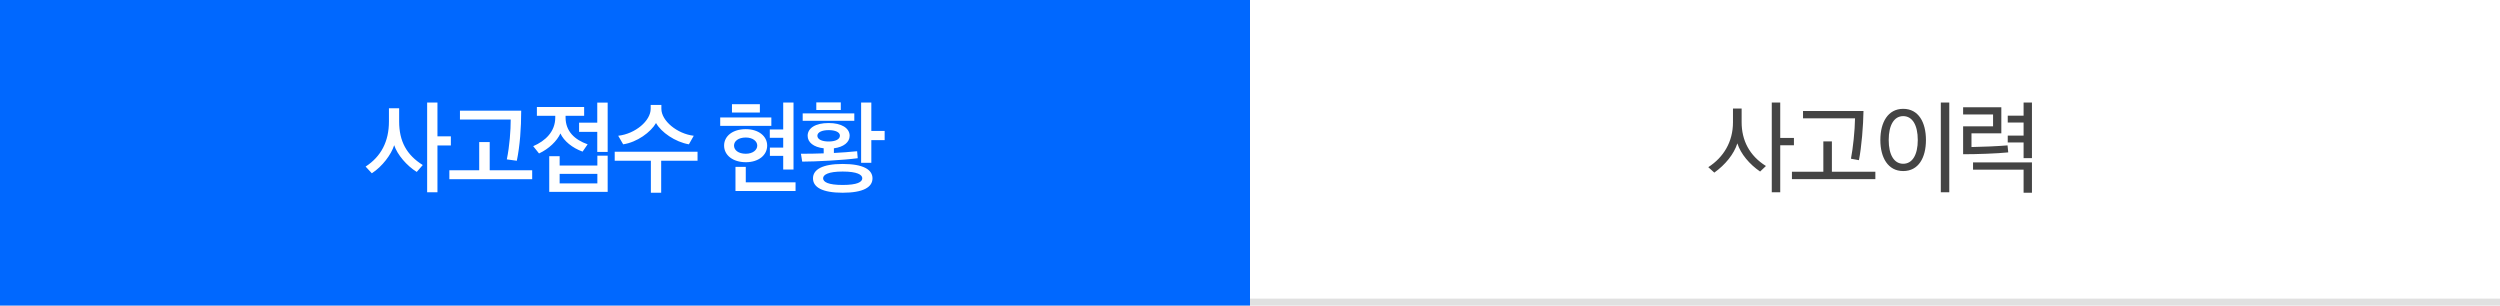
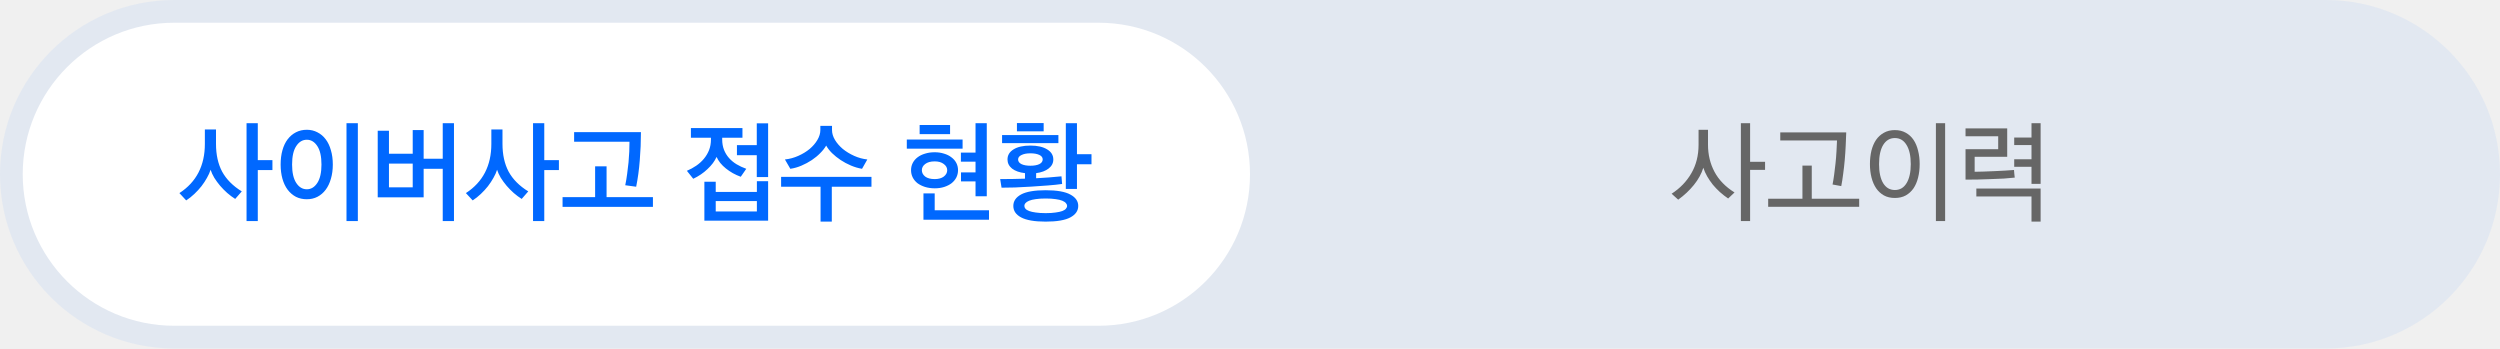
- <svg xmlns="http://www.w3.org/2000/svg" width="360" height="44" viewBox="0 0 360 44" fill="none">
-   <mask id="path-1-inside-1_370_4099" fill="white">
-     <path d="M180 0H360V44H180V0Z" />
-   </mask>
-   <path d="M180 0H360V44H180V0Z" fill="white" />
-   <path d="M360 44V43H180V44V45H360V44Z" fill="#E0E0E0" mask="url(#path-1-inside-1_370_4099)" />
-   <path d="M256.353 19.858H258.327V20.922H256.353V27.684H255.135V14.762H256.353V19.858ZM246.861 24.856L245.993 24.072C248.205 22.644 249.549 20.418 249.549 17.604V15.63H250.795V17.604C250.795 20.208 251.915 22.42 254.295 23.904L253.455 24.702C251.943 23.666 250.669 22.182 250.179 20.642C249.689 22.196 248.443 23.722 246.861 24.856ZM259.635 17.044V15.98H268.343C268.315 18.038 268.063 21.202 267.685 23.064L266.537 22.854C266.831 21.342 267.097 18.836 267.125 17.044H259.635ZM258.039 25.794V24.73H262.561V20.362H263.793V24.73H270.051V25.794H258.039ZM279.478 27.684V14.762H280.696V27.684H279.478ZM274.06 15.672C276.272 15.672 277.336 17.618 277.336 20.166C277.336 22.7 276.272 24.632 274.06 24.632C271.876 24.632 270.77 22.7 270.77 20.166C270.77 17.618 271.862 15.672 274.06 15.672ZM274.06 16.722C272.758 16.722 271.974 17.996 271.974 20.166C271.974 22.308 272.758 23.582 274.06 23.582C275.376 23.582 276.16 22.308 276.16 20.166C276.16 17.996 275.376 16.722 274.06 16.722ZM291.397 22.77V20.516H289.115V19.522H291.397V17.646H289.115V16.652H291.397V14.762H292.601V22.77H291.397ZM282.689 22.21V18.192H287.001V16.484H282.689V15.448H288.191V19.2H283.893V21.174C285.223 21.16 287.799 21.048 289.087 20.936C289.129 21.272 289.157 21.608 289.185 21.944C287.533 22.112 284.691 22.21 282.689 22.21ZM291.397 27.754V24.436H284.117V23.386H292.601V27.754H291.397Z" fill="#444444" />
-   <rect width="180" height="44" fill="#0068FF" />
-   <path d="M64.925 19.634V20.95H62.993V27.684H61.509V14.762H62.993V19.634H64.925ZM52.647 23.988C54.887 22.532 56.007 20.362 56.007 17.492V15.588H57.477V17.492C57.477 20.334 58.541 22.308 60.879 23.764L60.011 24.758C58.583 23.876 57.211 22.28 56.763 20.908C56.343 22.252 55.055 23.974 53.543 24.954L52.647 23.988ZM72.981 22.952C73.387 20.992 73.541 18.766 73.541 17.212H66.233V15.938H75.053C75.053 18.444 74.871 20.964 74.423 23.148L72.981 22.952ZM64.707 24.52H69.005V20.46H70.517V24.52H76.635V25.808H64.707V24.52ZM79.09 22.49H80.588V23.834H86.02V22.42H87.504V27.628H79.09V22.49ZM83.892 21.832C82.436 21.314 81.19 20.306 80.7 19.214C80.21 20.306 79.034 21.44 77.62 22.098L76.78 21.048C78.544 20.292 79.958 18.948 79.958 16.918V16.68H77.312V15.406H84.116V16.68H81.442V16.918C81.442 18.906 82.758 20.124 84.62 20.782L83.892 21.832ZM86.006 18.99H83.388V17.66H86.006V14.776H87.504V21.874H86.006V18.99ZM80.588 25.038V26.41H86.02V25.038H80.588ZM95.21 27.754H93.726V23.148H88.518V21.846H100.446V23.148H95.21V27.754ZM99.2 20.782C97.226 20.446 95.21 19.046 94.468 17.716C93.712 19.032 91.738 20.488 89.736 20.782L89.022 19.55C91.486 19.27 93.698 17.394 93.698 15.672V15.112H95.238V15.672C95.238 17.394 97.506 19.27 99.9 19.55L99.2 20.782ZM107.392 18.598C109.198 18.598 110.472 19.578 110.472 20.964C110.472 22.35 109.226 23.358 107.406 23.358C105.53 23.358 104.27 22.35 104.27 20.964C104.27 19.578 105.53 18.598 107.392 18.598ZM112.782 14.762H114.266V24.408H112.782V22.448H110.864V21.258H112.782V19.844H110.85V18.64H112.782V14.762ZM105.908 24.03H107.392V26.256H114.56V27.502H105.908V24.03ZM103.71 16.918H111.074V18.122H103.71V16.918ZM107.392 19.802C106.314 19.802 105.698 20.334 105.698 20.964C105.698 21.608 106.314 22.14 107.392 22.14C108.4 22.14 109.044 21.608 109.044 20.964C109.044 20.334 108.4 19.802 107.392 19.802ZM105.404 15H109.422V16.204H105.404V15ZM121.341 23.61C124.309 23.61 125.639 24.422 125.639 25.682C125.639 26.956 124.309 27.754 121.341 27.754C118.401 27.754 117.071 26.956 117.071 25.682C117.071 24.422 118.401 23.61 121.341 23.61ZM119.325 17.716C121.173 17.716 122.349 18.444 122.349 19.55C122.349 20.488 121.481 21.174 120.081 21.356V22.028C121.201 21.972 122.307 21.888 123.427 21.776L123.511 22.784C121.425 23.064 117.435 23.274 115.517 23.274L115.335 22.14C116.427 22.14 117.519 22.126 118.611 22.084V21.356C117.155 21.188 116.301 20.502 116.301 19.55C116.301 18.444 117.435 17.716 119.325 17.716ZM125.471 23.442H124.001V14.762H125.471V18.85H127.389V20.18H125.471V23.442ZM121.341 24.702C119.269 24.702 118.527 25.164 118.527 25.668C118.527 26.214 119.269 26.634 121.341 26.634C123.441 26.634 124.169 26.214 124.169 25.668C124.169 25.164 123.441 24.702 121.341 24.702ZM115.587 16.33H123.021V17.394H115.587V16.33ZM119.325 18.738C118.359 18.738 117.701 19.046 117.701 19.55C117.701 20.068 118.359 20.376 119.325 20.376C120.291 20.376 120.949 20.068 120.949 19.536C120.949 19.032 120.291 18.738 119.325 18.738ZM117.547 14.748H121.075V15.84H117.547V14.748Z" fill="white" />
+ <svg xmlns="http://www.w3.org/2000/svg" width="330" height="46" viewBox="0 0 330 46" fill="none">
+   <rect width="330" height="46" rx="23" fill="#0068FF" fill-opacity="0.06" />
+   <rect x="3" y="3" width="162" height="40" rx="20" fill="white" />
+   <path d="M35.96 21.134V22.45H34.028V29.184H32.544V16.262H34.028V21.134H35.96ZM23.682 25.488C25.922 24.032 27.042 21.867 27.042 18.992V17.088H28.512V18.992C28.512 20.42 28.783 21.643 29.324 22.66C29.875 23.668 30.738 24.536 31.914 25.264L31.046 26.258C30.691 26.034 30.341 25.773 29.996 25.474C29.66 25.175 29.347 24.858 29.058 24.522C28.769 24.177 28.512 23.827 28.288 23.472C28.073 23.108 27.91 22.753 27.798 22.408C27.695 22.744 27.537 23.099 27.322 23.472C27.117 23.845 26.874 24.214 26.594 24.578C26.314 24.933 26.001 25.273 25.656 25.6C25.311 25.927 24.951 26.211 24.578 26.454L23.682 25.488ZM40.502 17.13C41.015 17.13 41.481 17.242 41.901 17.466C42.331 17.681 42.695 17.989 42.993 18.39C43.292 18.782 43.521 19.263 43.679 19.832C43.847 20.392 43.931 21.022 43.931 21.722C43.931 22.403 43.847 23.029 43.679 23.598C43.521 24.158 43.292 24.639 42.993 25.04C42.695 25.441 42.331 25.754 41.901 25.978C41.481 26.193 41.015 26.3 40.502 26.3C39.969 26.3 39.489 26.193 39.059 25.978C38.639 25.754 38.276 25.441 37.968 25.04C37.669 24.639 37.44 24.158 37.282 23.598C37.123 23.029 37.044 22.403 37.044 21.722C37.044 21.022 37.123 20.392 37.282 19.832C37.44 19.263 37.669 18.782 37.968 18.39C38.276 17.989 38.639 17.681 39.059 17.466C39.489 17.242 39.969 17.13 40.502 17.13ZM40.502 18.446C39.932 18.446 39.465 18.726 39.102 19.286C38.737 19.837 38.556 20.649 38.556 21.722C38.556 22.777 38.737 23.584 39.102 24.144C39.465 24.704 39.932 24.984 40.502 24.984C41.062 24.984 41.523 24.704 41.888 24.144C42.252 23.584 42.434 22.777 42.434 21.722C42.434 20.649 42.252 19.837 41.888 19.286C41.523 18.726 41.062 18.446 40.502 18.446ZM45.737 16.262H47.236V29.184H45.737V16.262ZM49.859 17.256H51.343V20.294H54.479V17.172H55.921V20.952H58.441V16.262H59.925V29.184H58.441V22.282H55.921V26.048H49.859V17.256ZM51.343 21.596V24.732H54.479V21.596H51.343ZM73.776 21.134V22.45H71.844V29.184H70.36V16.262H71.844V21.134H73.776ZM61.498 25.488C63.738 24.032 64.858 21.867 64.858 18.992V17.088H66.328V18.992C66.328 20.42 66.599 21.643 67.14 22.66C67.691 23.668 68.554 24.536 69.73 25.264L68.862 26.258C68.508 26.034 68.158 25.773 67.812 25.474C67.476 25.175 67.164 24.858 66.874 24.522C66.585 24.177 66.328 23.827 66.104 23.472C65.89 23.108 65.726 22.753 65.614 22.408C65.512 22.744 65.353 23.099 65.138 23.472C64.933 23.845 64.69 24.214 64.41 24.578C64.13 24.933 63.818 25.273 63.472 25.6C63.127 25.927 62.768 26.211 62.394 26.454L61.498 25.488ZM82.532 24.452C82.635 23.967 82.719 23.467 82.784 22.954C82.859 22.431 82.919 21.923 82.966 21.428C83.013 20.933 83.045 20.457 83.064 20C83.082 19.533 83.092 19.104 83.092 18.712H75.784V17.438H84.604C84.604 18.698 84.552 19.939 84.45 21.162C84.356 22.385 84.198 23.547 83.974 24.648L82.532 24.452ZM74.258 26.02H78.556V21.96H80.068V26.02H86.186V27.308H74.258V26.02ZM92.978 23.99H94.476V25.334H99.908V23.92H101.392V29.128H92.978V23.99ZM97.78 23.332C97.416 23.201 97.066 23.043 96.73 22.856C96.403 22.669 96.1 22.464 95.82 22.24C95.54 22.016 95.293 21.773 95.078 21.512C94.873 21.251 94.709 20.985 94.588 20.714C94.467 20.985 94.303 21.26 94.098 21.54C93.893 21.811 93.655 22.072 93.384 22.324C93.123 22.576 92.833 22.809 92.516 23.024C92.199 23.239 91.863 23.43 91.508 23.598L90.668 22.548C91.107 22.361 91.517 22.137 91.9 21.876C92.292 21.605 92.628 21.302 92.908 20.966C93.197 20.621 93.426 20.238 93.594 19.818C93.762 19.389 93.846 18.922 93.846 18.418V18.18H91.2V16.906H98.004V18.18H95.33V18.418C95.33 18.913 95.409 19.365 95.568 19.776C95.727 20.177 95.946 20.537 96.226 20.854C96.506 21.171 96.837 21.447 97.22 21.68C97.612 21.913 98.041 22.114 98.508 22.282L97.78 23.332ZM99.894 20.49H97.276V19.16H99.894V16.276H101.392V23.374H99.894V20.49ZM94.476 26.538V27.91H99.908V26.538H94.476ZM109.798 29.254H108.314V24.648H103.106V23.346H115.034V24.648H109.798V29.254ZM113.788 22.282C113.293 22.198 112.803 22.053 112.318 21.848C111.832 21.643 111.38 21.4 110.96 21.12C110.54 20.84 110.162 20.537 109.826 20.21C109.499 19.883 109.242 19.552 109.056 19.216C108.869 19.543 108.608 19.874 108.272 20.21C107.945 20.546 107.572 20.854 107.152 21.134C106.732 21.414 106.279 21.657 105.794 21.862C105.318 22.067 104.828 22.207 104.324 22.282L103.61 21.05C104.226 20.985 104.814 20.826 105.374 20.574C105.943 20.322 106.442 20.019 106.872 19.664C107.301 19.3 107.642 18.903 107.894 18.474C108.155 18.035 108.286 17.601 108.286 17.172V16.612H109.826V17.172C109.826 17.601 109.956 18.035 110.218 18.474C110.479 18.903 110.824 19.3 111.254 19.664C111.692 20.019 112.192 20.322 112.752 20.574C113.312 20.826 113.89 20.985 114.488 21.05L113.788 22.282ZM123.38 20.098C123.828 20.098 124.238 20.159 124.612 20.28C124.994 20.392 125.321 20.555 125.592 20.77C125.872 20.975 126.086 21.223 126.236 21.512C126.385 21.801 126.46 22.119 126.46 22.464C126.46 22.809 126.385 23.131 126.236 23.43C126.086 23.719 125.876 23.971 125.606 24.186C125.335 24.391 125.013 24.555 124.64 24.676C124.266 24.797 123.851 24.858 123.394 24.858C122.927 24.858 122.498 24.797 122.106 24.676C121.723 24.555 121.392 24.391 121.112 24.186C120.841 23.971 120.631 23.719 120.482 23.43C120.332 23.131 120.258 22.809 120.258 22.464C120.258 22.119 120.332 21.801 120.482 21.512C120.631 21.223 120.841 20.975 121.112 20.77C121.392 20.555 121.723 20.392 122.106 20.28C122.488 20.159 122.913 20.098 123.38 20.098ZM128.77 16.262H130.254V25.908H128.77V23.948H126.852V22.758H128.77V21.344H126.838V20.14H128.77V16.262ZM121.896 25.53H123.38V27.756H130.548V29.002H121.896V25.53ZM119.698 18.418H127.062V19.622H119.698V18.418ZM123.38 21.302C122.838 21.302 122.418 21.419 122.12 21.652C121.83 21.876 121.686 22.147 121.686 22.464C121.686 22.791 121.83 23.071 122.12 23.304C122.418 23.528 122.838 23.64 123.38 23.64C123.884 23.64 124.285 23.528 124.584 23.304C124.882 23.071 125.032 22.791 125.032 22.464C125.032 22.147 124.882 21.876 124.584 21.652C124.285 21.419 123.884 21.302 123.38 21.302ZM121.392 16.5H125.41V17.704H121.392V16.5ZM138.029 25.11C139.513 25.11 140.601 25.301 141.291 25.684C141.982 26.057 142.327 26.557 142.327 27.182C142.327 27.817 141.982 28.321 141.291 28.694C140.601 29.067 139.513 29.254 138.029 29.254C136.555 29.254 135.472 29.067 134.781 28.694C134.1 28.33 133.759 27.826 133.759 27.182C133.759 26.547 134.1 26.043 134.781 25.67C135.472 25.297 136.555 25.11 138.029 25.11ZM136.013 19.216C136.947 19.216 137.684 19.384 138.225 19.72C138.767 20.047 139.037 20.49 139.037 21.05C139.037 21.526 138.832 21.923 138.421 22.24C138.02 22.557 137.469 22.763 136.769 22.856V23.528C137.871 23.472 138.986 23.388 140.115 23.276L140.199 24.284C139.677 24.359 139.056 24.424 138.337 24.48C137.619 24.536 136.886 24.587 136.139 24.634C135.393 24.681 134.669 24.718 133.969 24.746C133.269 24.765 132.681 24.774 132.205 24.774L132.023 23.64C132.574 23.64 133.12 23.635 133.661 23.626C134.203 23.617 134.749 23.603 135.299 23.584V22.856C134.571 22.772 134.002 22.571 133.591 22.254C133.19 21.927 132.989 21.526 132.989 21.05C132.989 20.49 133.255 20.047 133.787 19.72C134.319 19.384 135.061 19.216 136.013 19.216ZM142.159 24.942H140.689V16.262H142.159V20.35H144.077V21.68H142.159V24.942ZM138.029 26.202C137.507 26.202 137.068 26.23 136.713 26.286C136.359 26.333 136.069 26.403 135.845 26.496C135.621 26.589 135.458 26.697 135.355 26.818C135.262 26.93 135.215 27.047 135.215 27.168C135.215 27.308 135.262 27.434 135.355 27.546C135.458 27.667 135.621 27.77 135.845 27.854C136.069 27.938 136.359 28.003 136.713 28.05C137.068 28.106 137.507 28.134 138.029 28.134C138.552 28.134 138.991 28.106 139.345 28.05C139.709 28.003 140.003 27.938 140.227 27.854C140.451 27.77 140.61 27.667 140.703 27.546C140.806 27.434 140.857 27.308 140.857 27.168C140.857 27.047 140.806 26.93 140.703 26.818C140.61 26.697 140.451 26.589 140.227 26.496C140.003 26.403 139.709 26.333 139.345 26.286C138.991 26.23 138.552 26.202 138.029 26.202ZM132.275 17.83H139.709V18.894H132.275V17.83ZM136.013 20.238C135.528 20.238 135.136 20.313 134.837 20.462C134.539 20.602 134.389 20.798 134.389 21.05C134.389 21.311 134.539 21.517 134.837 21.666C135.136 21.806 135.528 21.876 136.013 21.876C136.499 21.876 136.891 21.806 137.189 21.666C137.488 21.517 137.637 21.307 137.637 21.036C137.637 20.784 137.488 20.588 137.189 20.448C136.891 20.308 136.499 20.238 136.013 20.238ZM134.235 16.248H137.763V17.34H134.235V16.248Z" fill="#0068FF" />
+   <path d="M232.988 21.358V22.422H231.014V29.184H229.796V16.262H231.014V21.358H232.988ZM220.654 25.572C221.765 24.853 222.633 23.953 223.258 22.87C223.893 21.778 224.21 20.523 224.21 19.104V17.13H225.456V19.104C225.456 20.411 225.741 21.601 226.31 22.674C226.879 23.747 227.761 24.657 228.956 25.404L228.116 26.202C227.733 25.941 227.369 25.656 227.024 25.348C226.688 25.04 226.375 24.713 226.086 24.368C225.806 24.013 225.559 23.649 225.344 23.276C225.129 22.903 224.961 22.525 224.84 22.142C224.597 22.926 224.182 23.682 223.594 24.41C223.006 25.138 222.315 25.787 221.522 26.356L220.654 25.572ZM234.995 17.48H243.703C243.694 17.993 243.671 18.567 243.633 19.202C243.605 19.827 243.563 20.462 243.507 21.106C243.451 21.741 243.381 22.361 243.297 22.968C243.223 23.565 243.139 24.097 243.045 24.564L241.897 24.354C241.972 23.981 242.042 23.551 242.107 23.066C242.173 22.581 242.233 22.077 242.289 21.554C242.345 21.031 242.387 20.513 242.415 20C242.453 19.477 242.476 18.992 242.485 18.544H234.995V17.48ZM233.399 26.23H237.921V21.862H239.153V26.23H245.411V27.294H233.399V26.23ZM255.539 16.262H256.757V29.184H255.539V16.262ZM250.121 17.172C250.672 17.172 251.152 17.289 251.563 17.522C251.974 17.746 252.314 18.059 252.585 18.46C252.856 18.861 253.056 19.337 253.187 19.888C253.327 20.439 253.397 21.031 253.397 21.666C253.397 22.301 253.327 22.893 253.187 23.444C253.056 23.985 252.856 24.457 252.585 24.858C252.314 25.25 251.974 25.563 251.563 25.796C251.152 26.02 250.672 26.132 250.121 26.132C249.57 26.132 249.09 26.02 248.679 25.796C248.268 25.563 247.928 25.25 247.657 24.858C247.386 24.457 247.181 23.985 247.041 23.444C246.901 22.893 246.831 22.301 246.831 21.666C246.831 21.031 246.896 20.439 247.027 19.888C247.167 19.337 247.372 18.861 247.643 18.46C247.923 18.059 248.268 17.746 248.679 17.522C249.09 17.289 249.57 17.172 250.121 17.172ZM250.121 18.222C249.468 18.222 248.954 18.525 248.581 19.132C248.217 19.729 248.035 20.574 248.035 21.666C248.035 22.739 248.217 23.579 248.581 24.186C248.954 24.783 249.468 25.082 250.121 25.082C250.784 25.082 251.297 24.783 251.661 24.186C252.034 23.579 252.221 22.739 252.221 21.666C252.221 20.574 252.034 19.729 251.661 19.132C251.297 18.525 250.784 18.222 250.121 18.222ZM268.158 22.016H265.876V21.022H268.158V19.146H265.876V18.152H268.158V16.262H269.362V24.27H268.158V22.016ZM259.45 19.692H263.762V17.984H259.45V16.948H264.952V20.7H260.654V22.674C260.99 22.674 261.387 22.665 261.844 22.646C262.311 22.627 262.787 22.609 263.272 22.59C263.758 22.571 264.224 22.548 264.672 22.52C265.13 22.492 265.522 22.464 265.848 22.436C265.867 22.604 265.881 22.772 265.89 22.94C265.909 23.108 265.928 23.276 265.946 23.444C265.536 23.491 265.06 23.533 264.518 23.57C263.977 23.598 263.412 23.621 262.824 23.64C262.246 23.659 261.662 23.677 261.074 23.696C260.496 23.705 259.954 23.71 259.45 23.71V19.692ZM268.158 25.936H260.878V24.886H269.362V29.254H268.158V25.936Z" fill="#666666" />
</svg>
